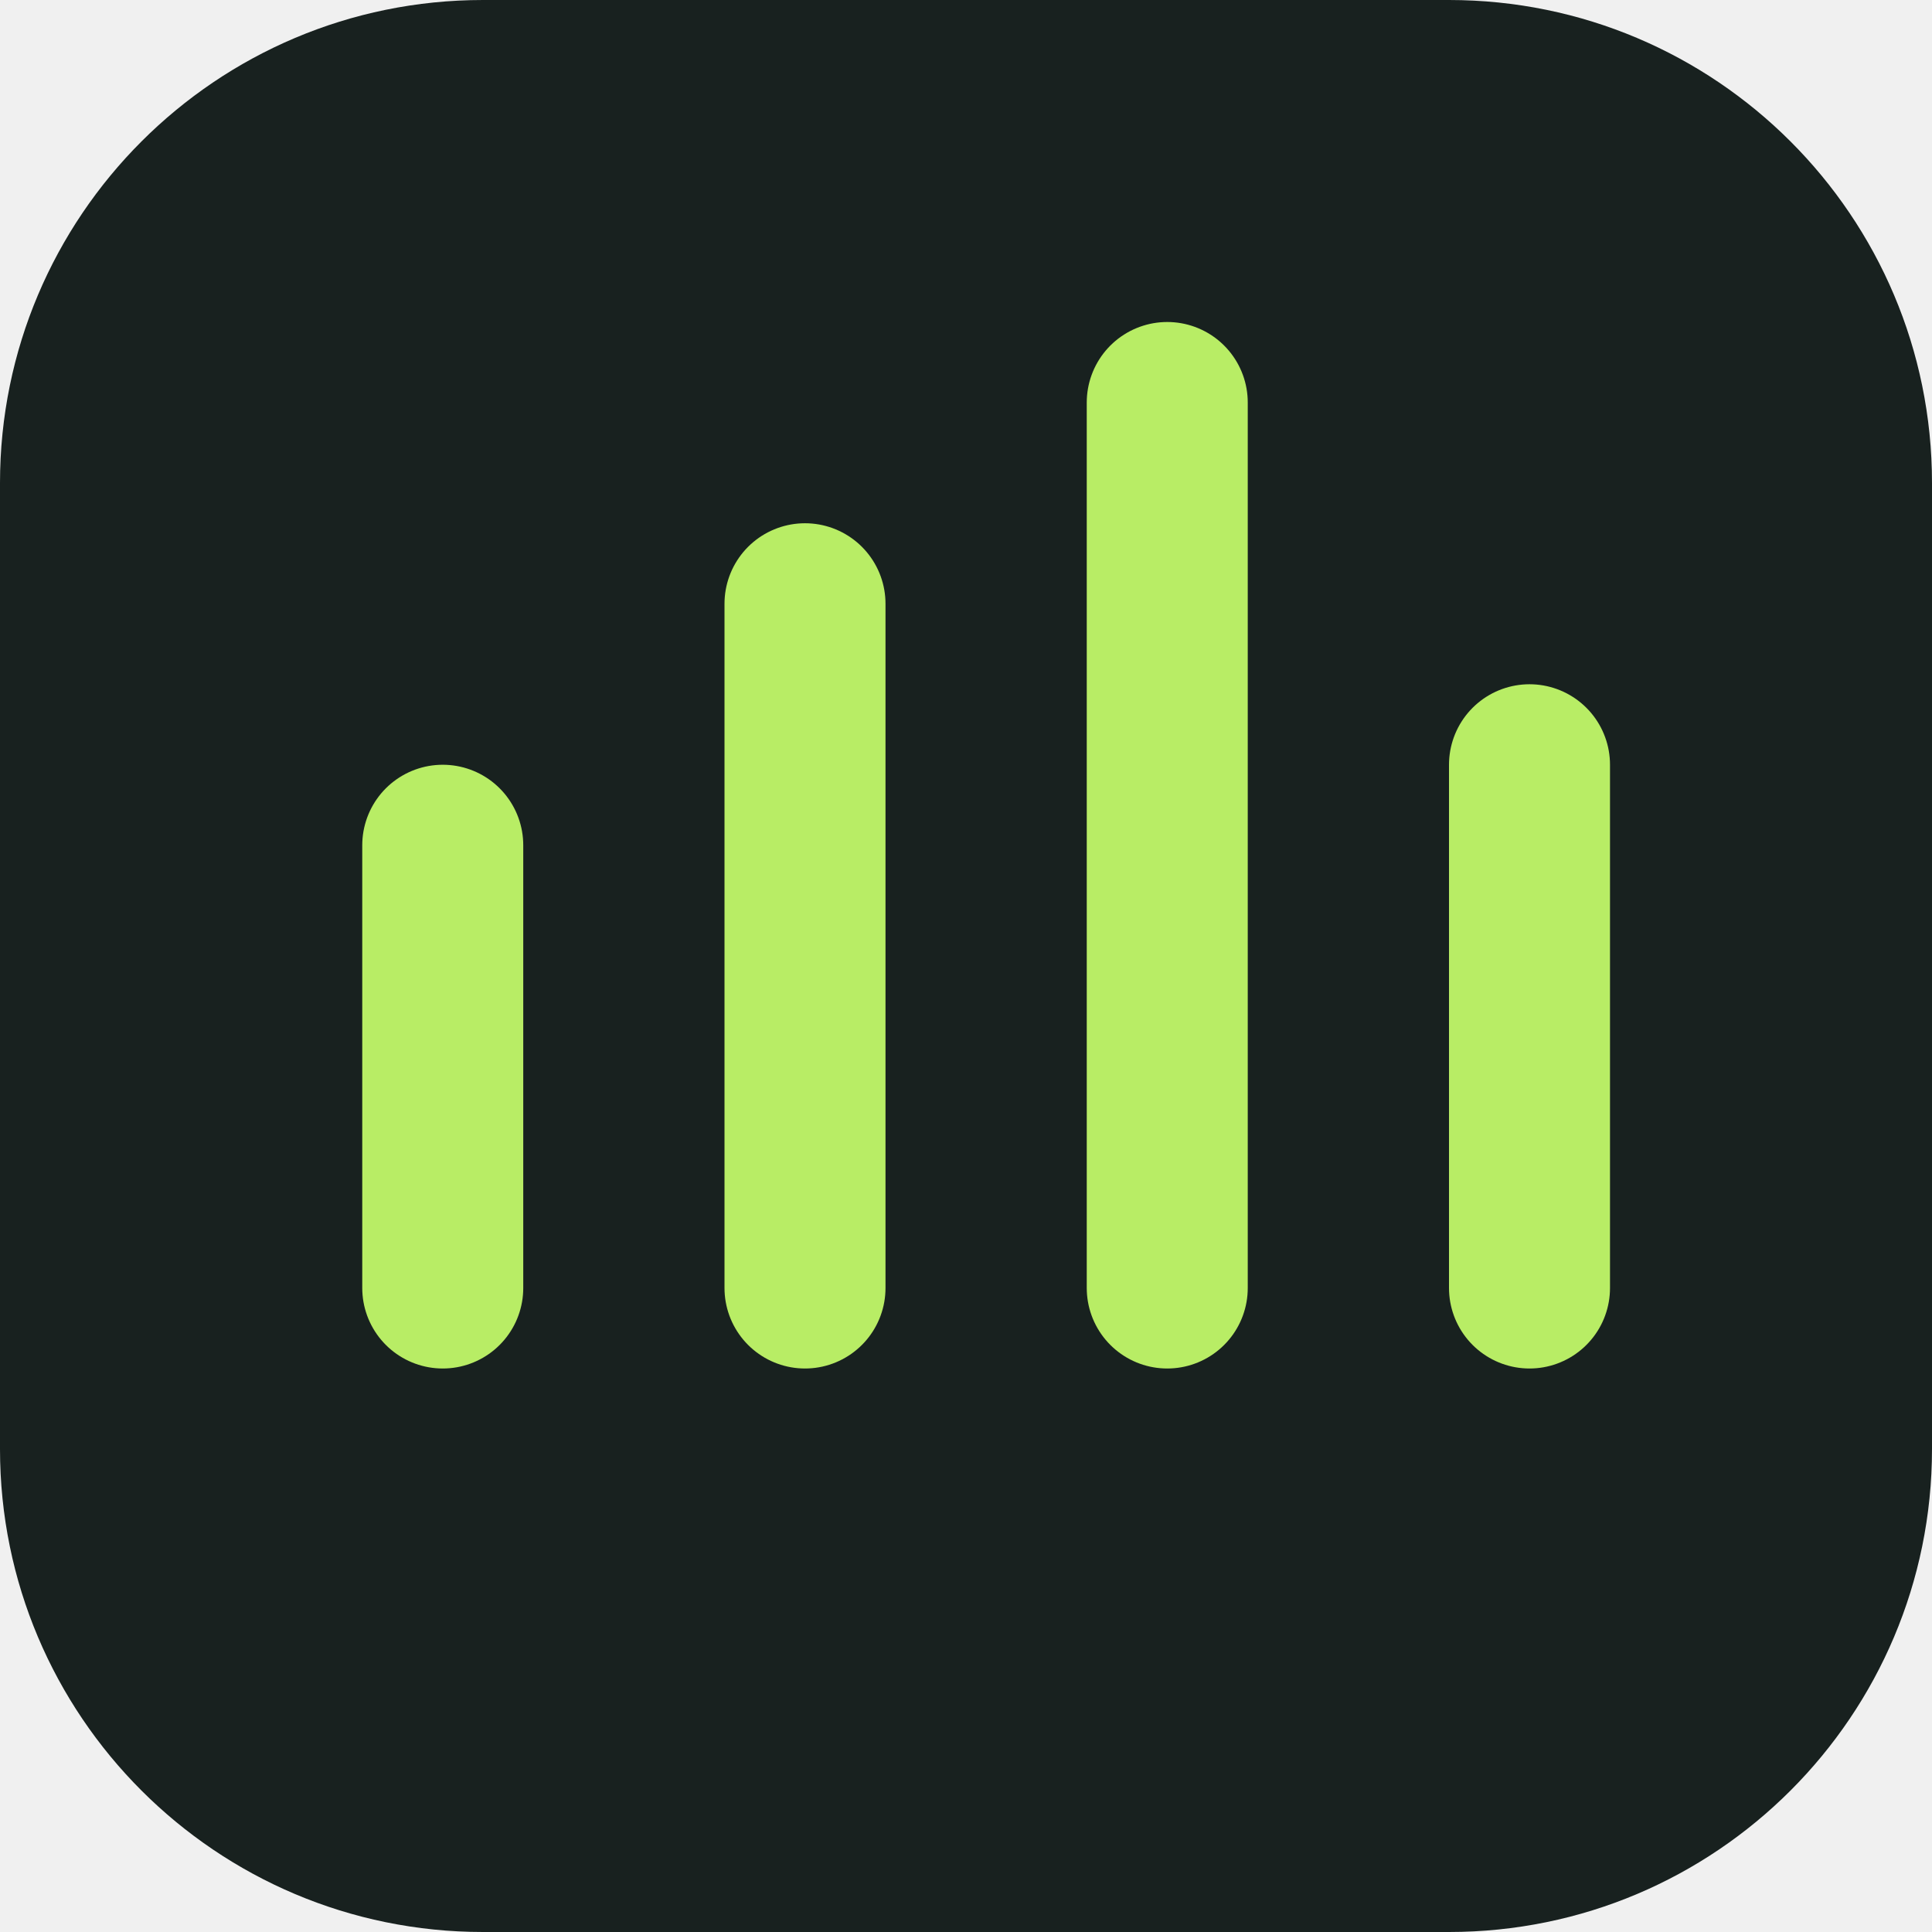
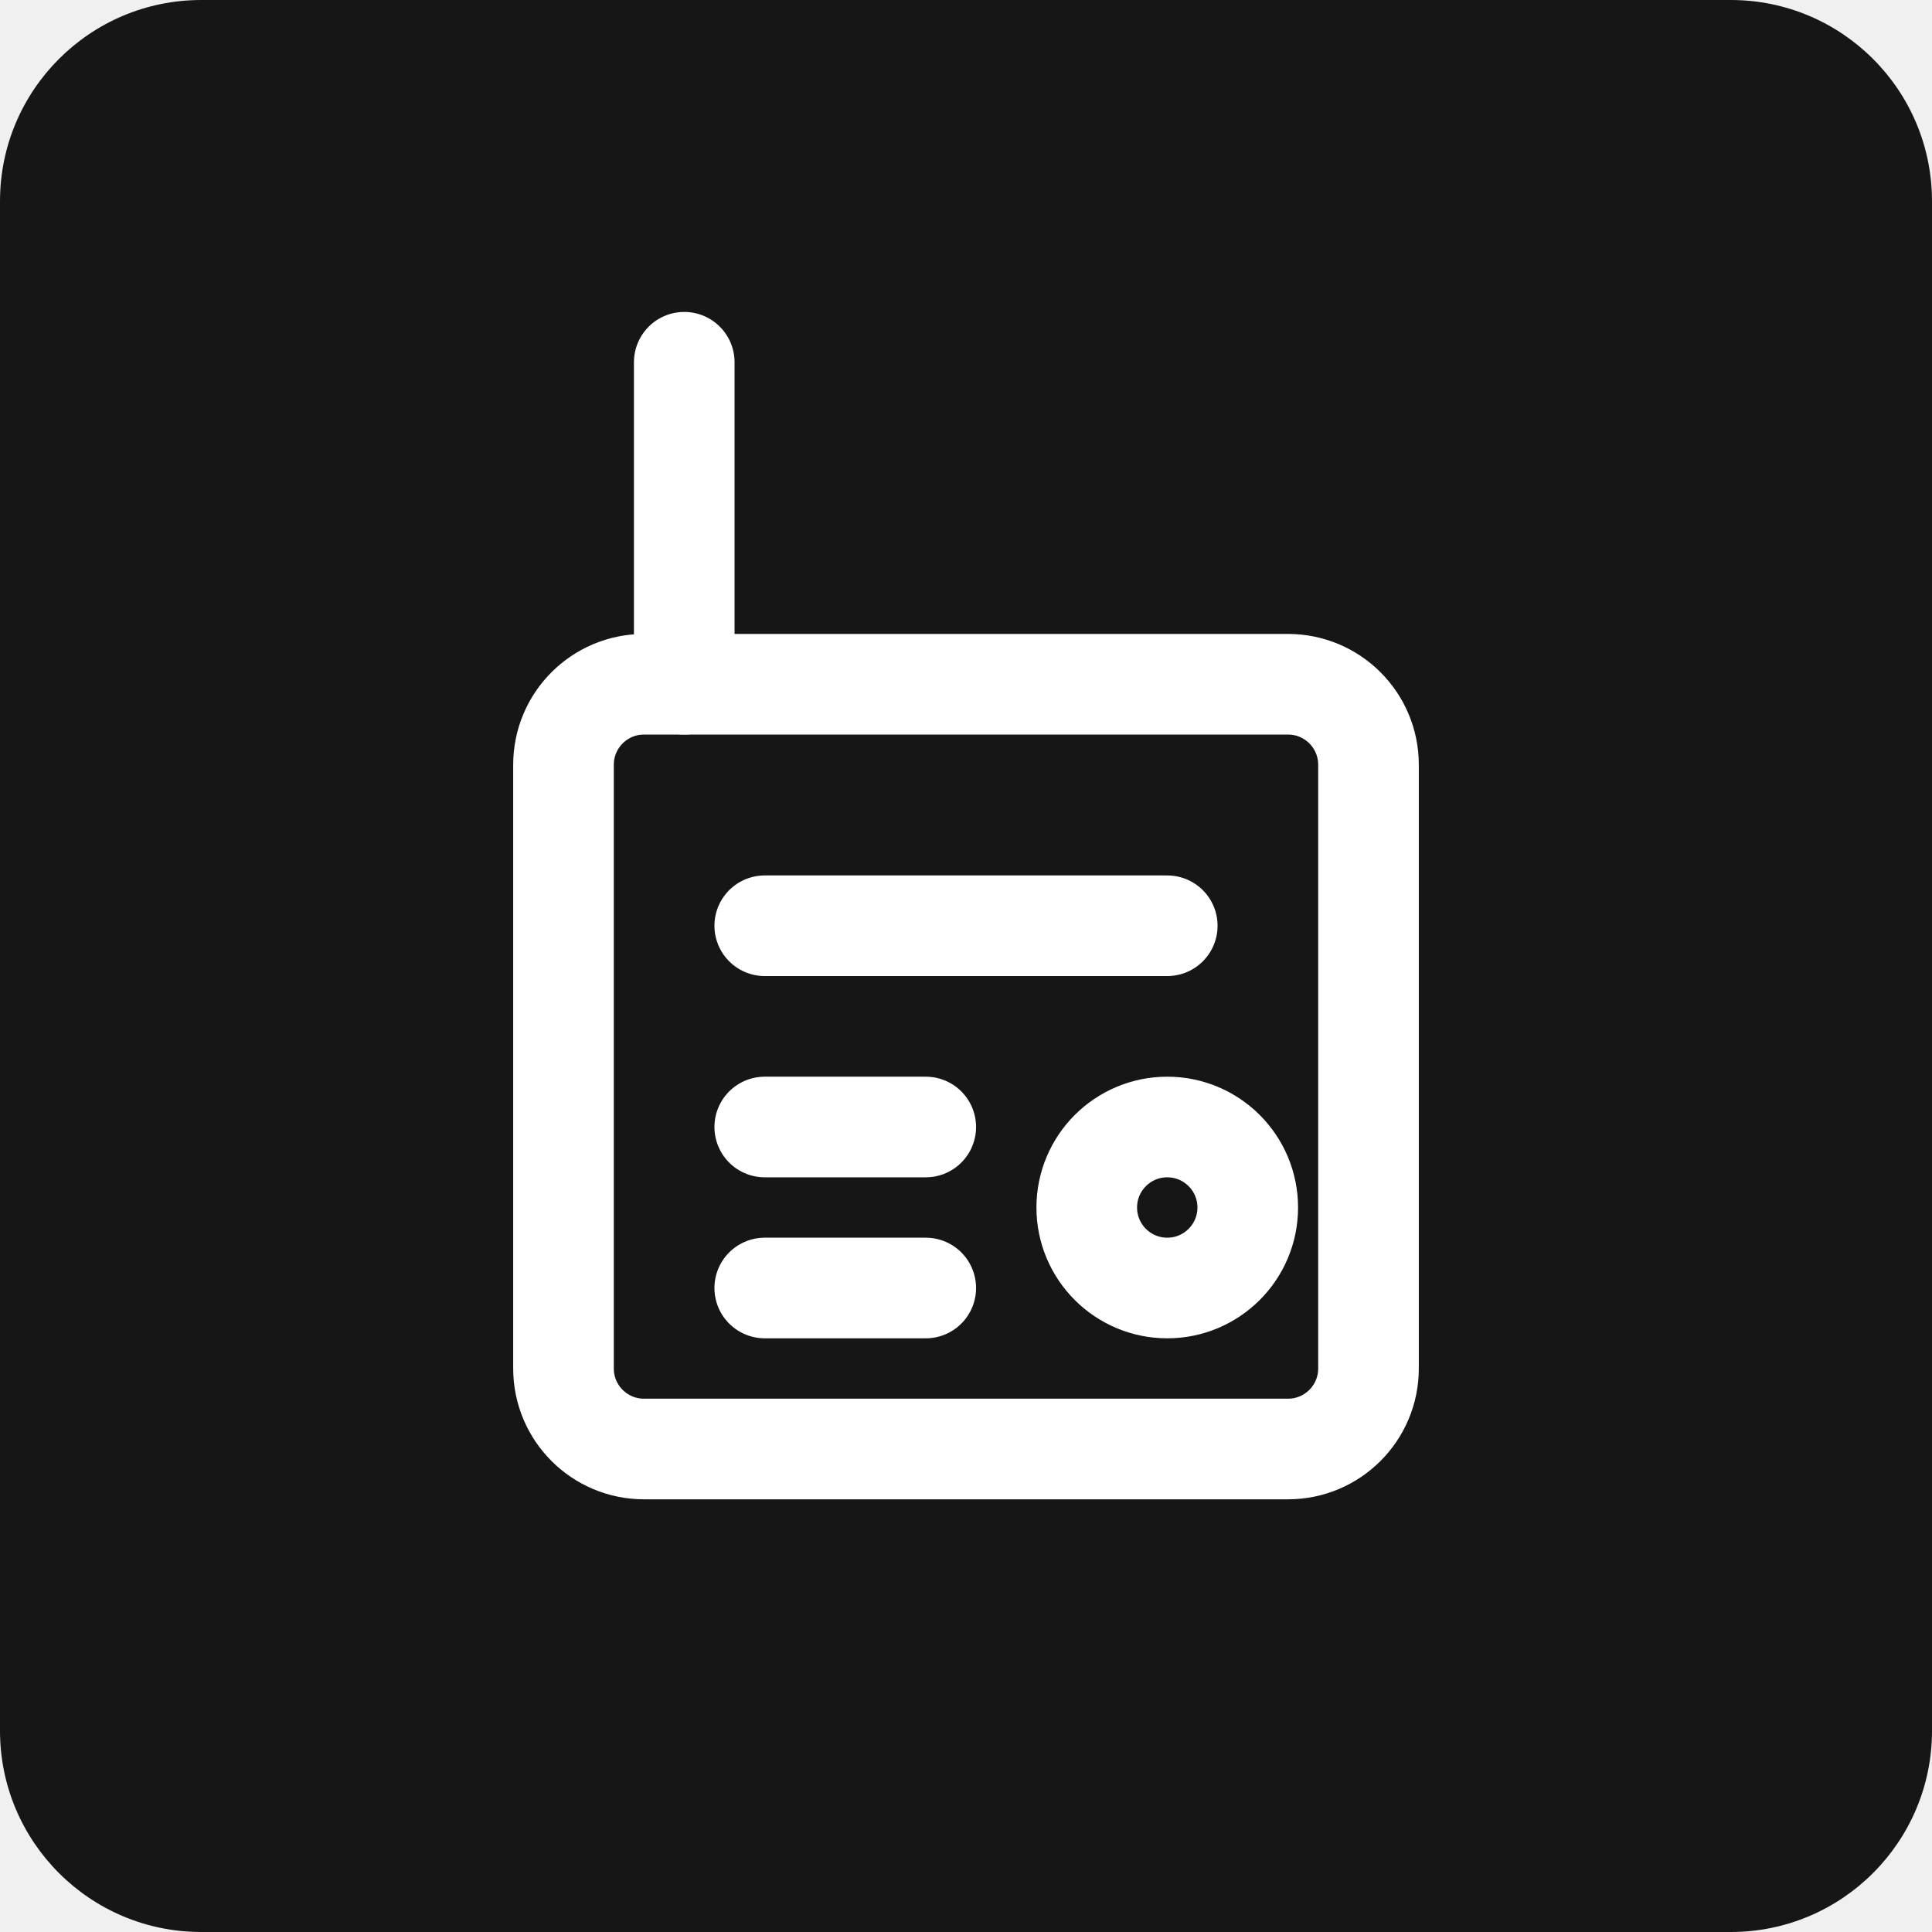
<svg xmlns="http://www.w3.org/2000/svg" viewBox="0 0 48 48">
-   <rect width="48" height="48" rx="12" fill="#18211f" />
-   <path d="M11 32V21m9 11V15m9 17V10m9 22V19" stroke="#b8ed65" stroke-width="4" stroke-linecap="round" />
+   <rect width="48" height="48" rx="5" fill="#161616" />
+   <g fill="none" stroke="#fff" stroke-width="2.5" stroke-linecap="round">
+     <rect x="14" y="17" width="20" height="19" rx="2" />
+     <path d="M17 17V9m2 14h10m-10 5h4m-4 4h4" />
+     <circle cx="29" cy="30" r="2" />
+   </g>
</svg>
